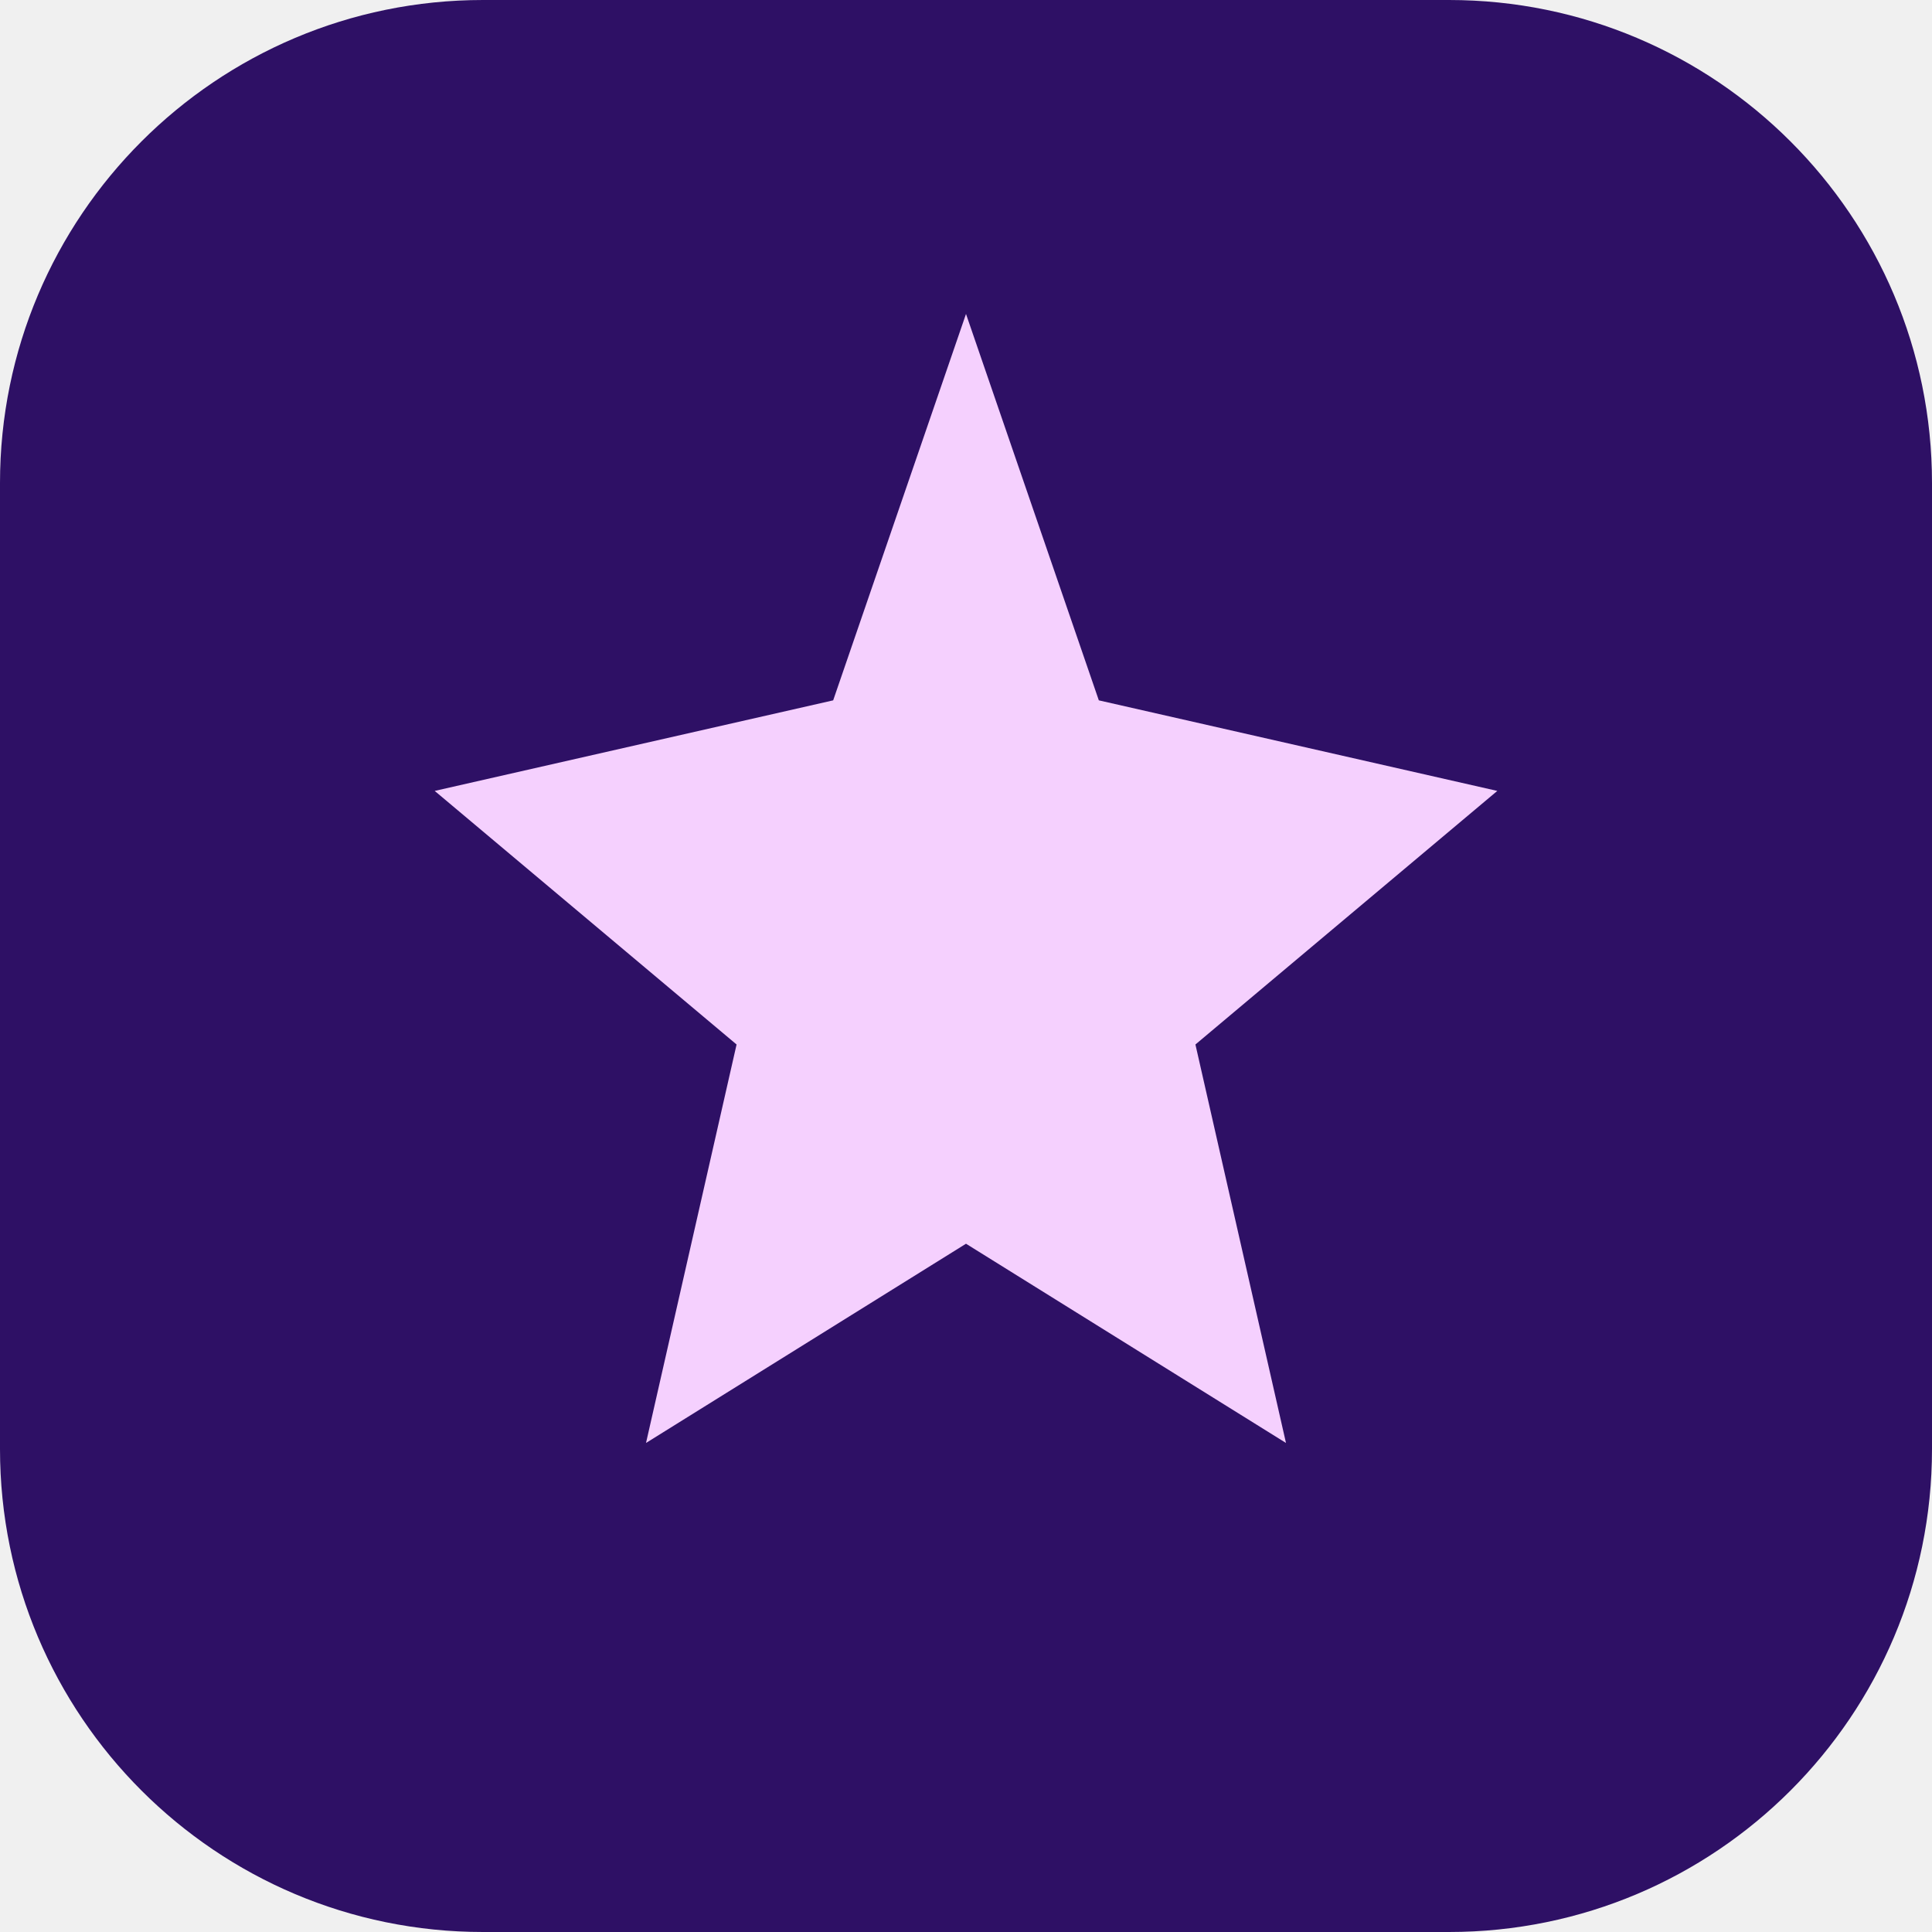
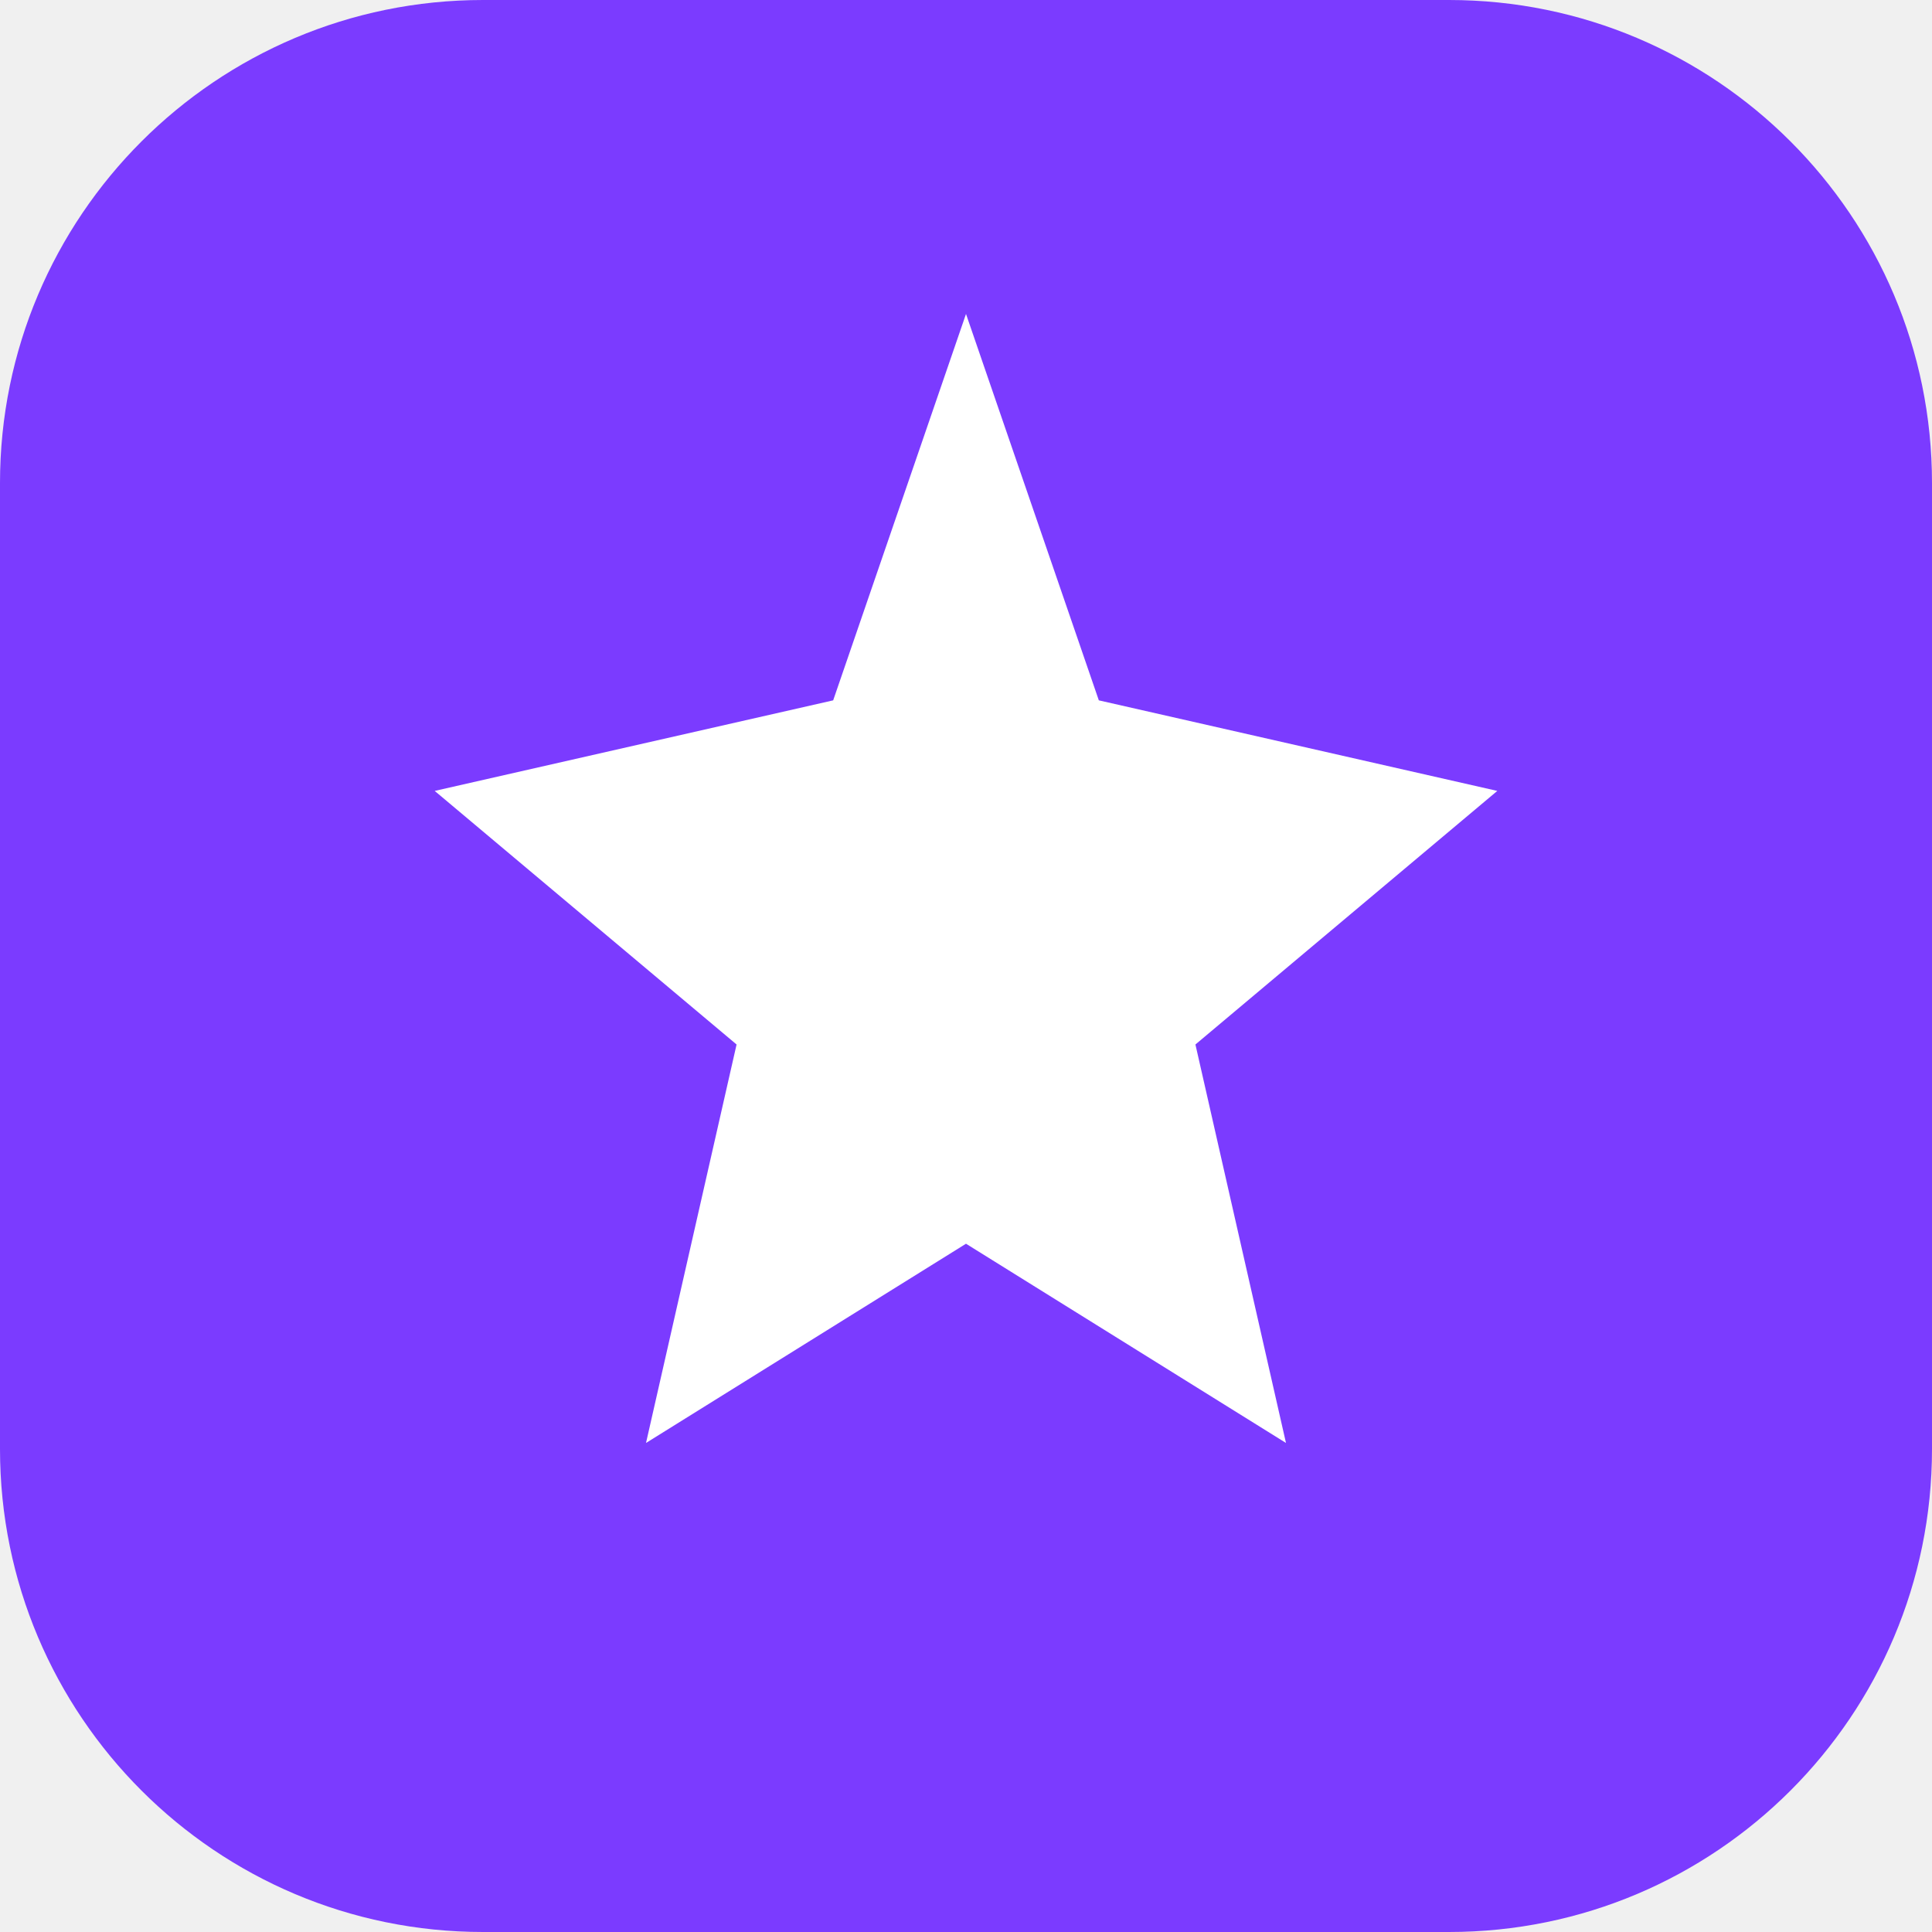
<svg xmlns="http://www.w3.org/2000/svg" viewBox="0 0 32 32">
-   <rect width="32" height="32" rx="8" fill="#2e1065" />
-   <path d="M16 5.2l2.2 6.4 6.6 1.5-5 4.2 1.5 6.6L16 20.6l-5.3 3.3 1.5-6.6-5-4.2 6.6-1.5z" fill="#f5d0fe" />
+   <defs>
+     <linearGradient id="g" x1="4" y1="2" x2="28" y2="30">
+       <stop offset="0%" stop-color="#7b3bff" />
+       <stop offset="100%" stop-color="#4b17c9" />
+     </linearGradient>
+   </defs>
+   <rect width="32" height="32" rx="8" fill="url(#g)" />
+   <path d="M16 5.2l2.2 6.4 6.6 1.5-5 4.2 1.5 6.6L16 20.6l-5.3 3.3 1.5-6.6-5-4.2 6.6-1.5z" fill="#fff" />
</svg>
